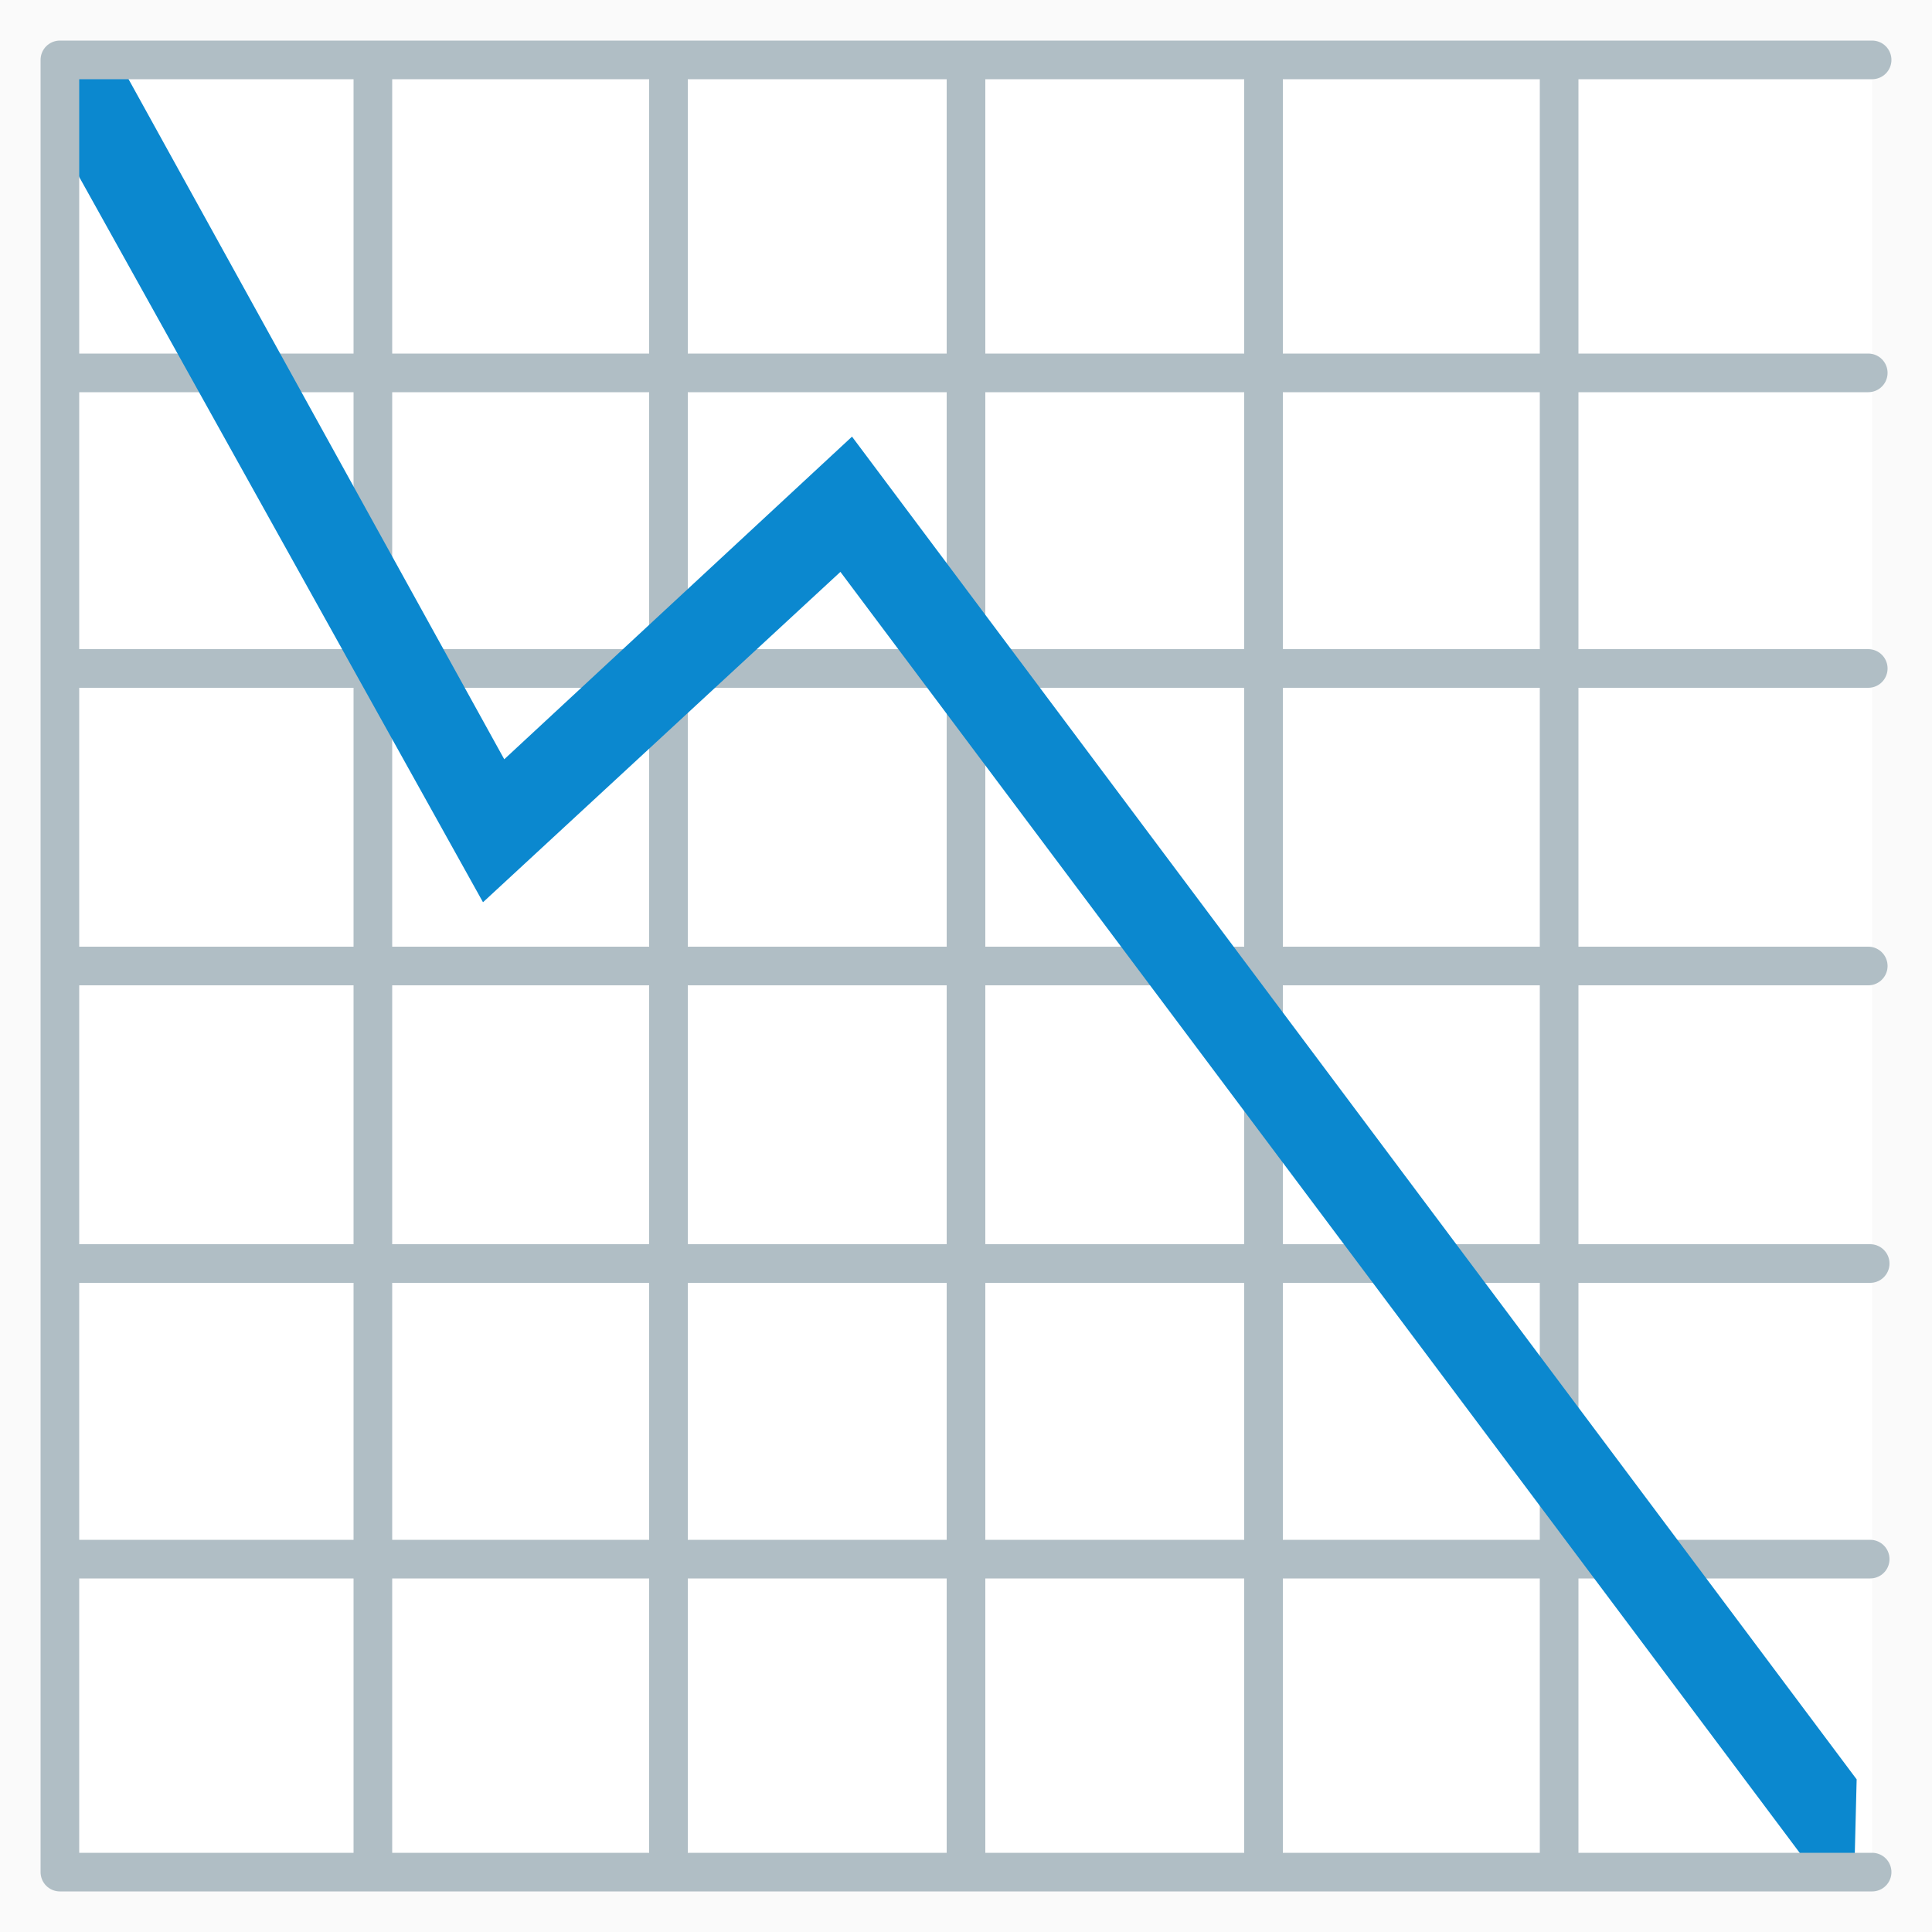
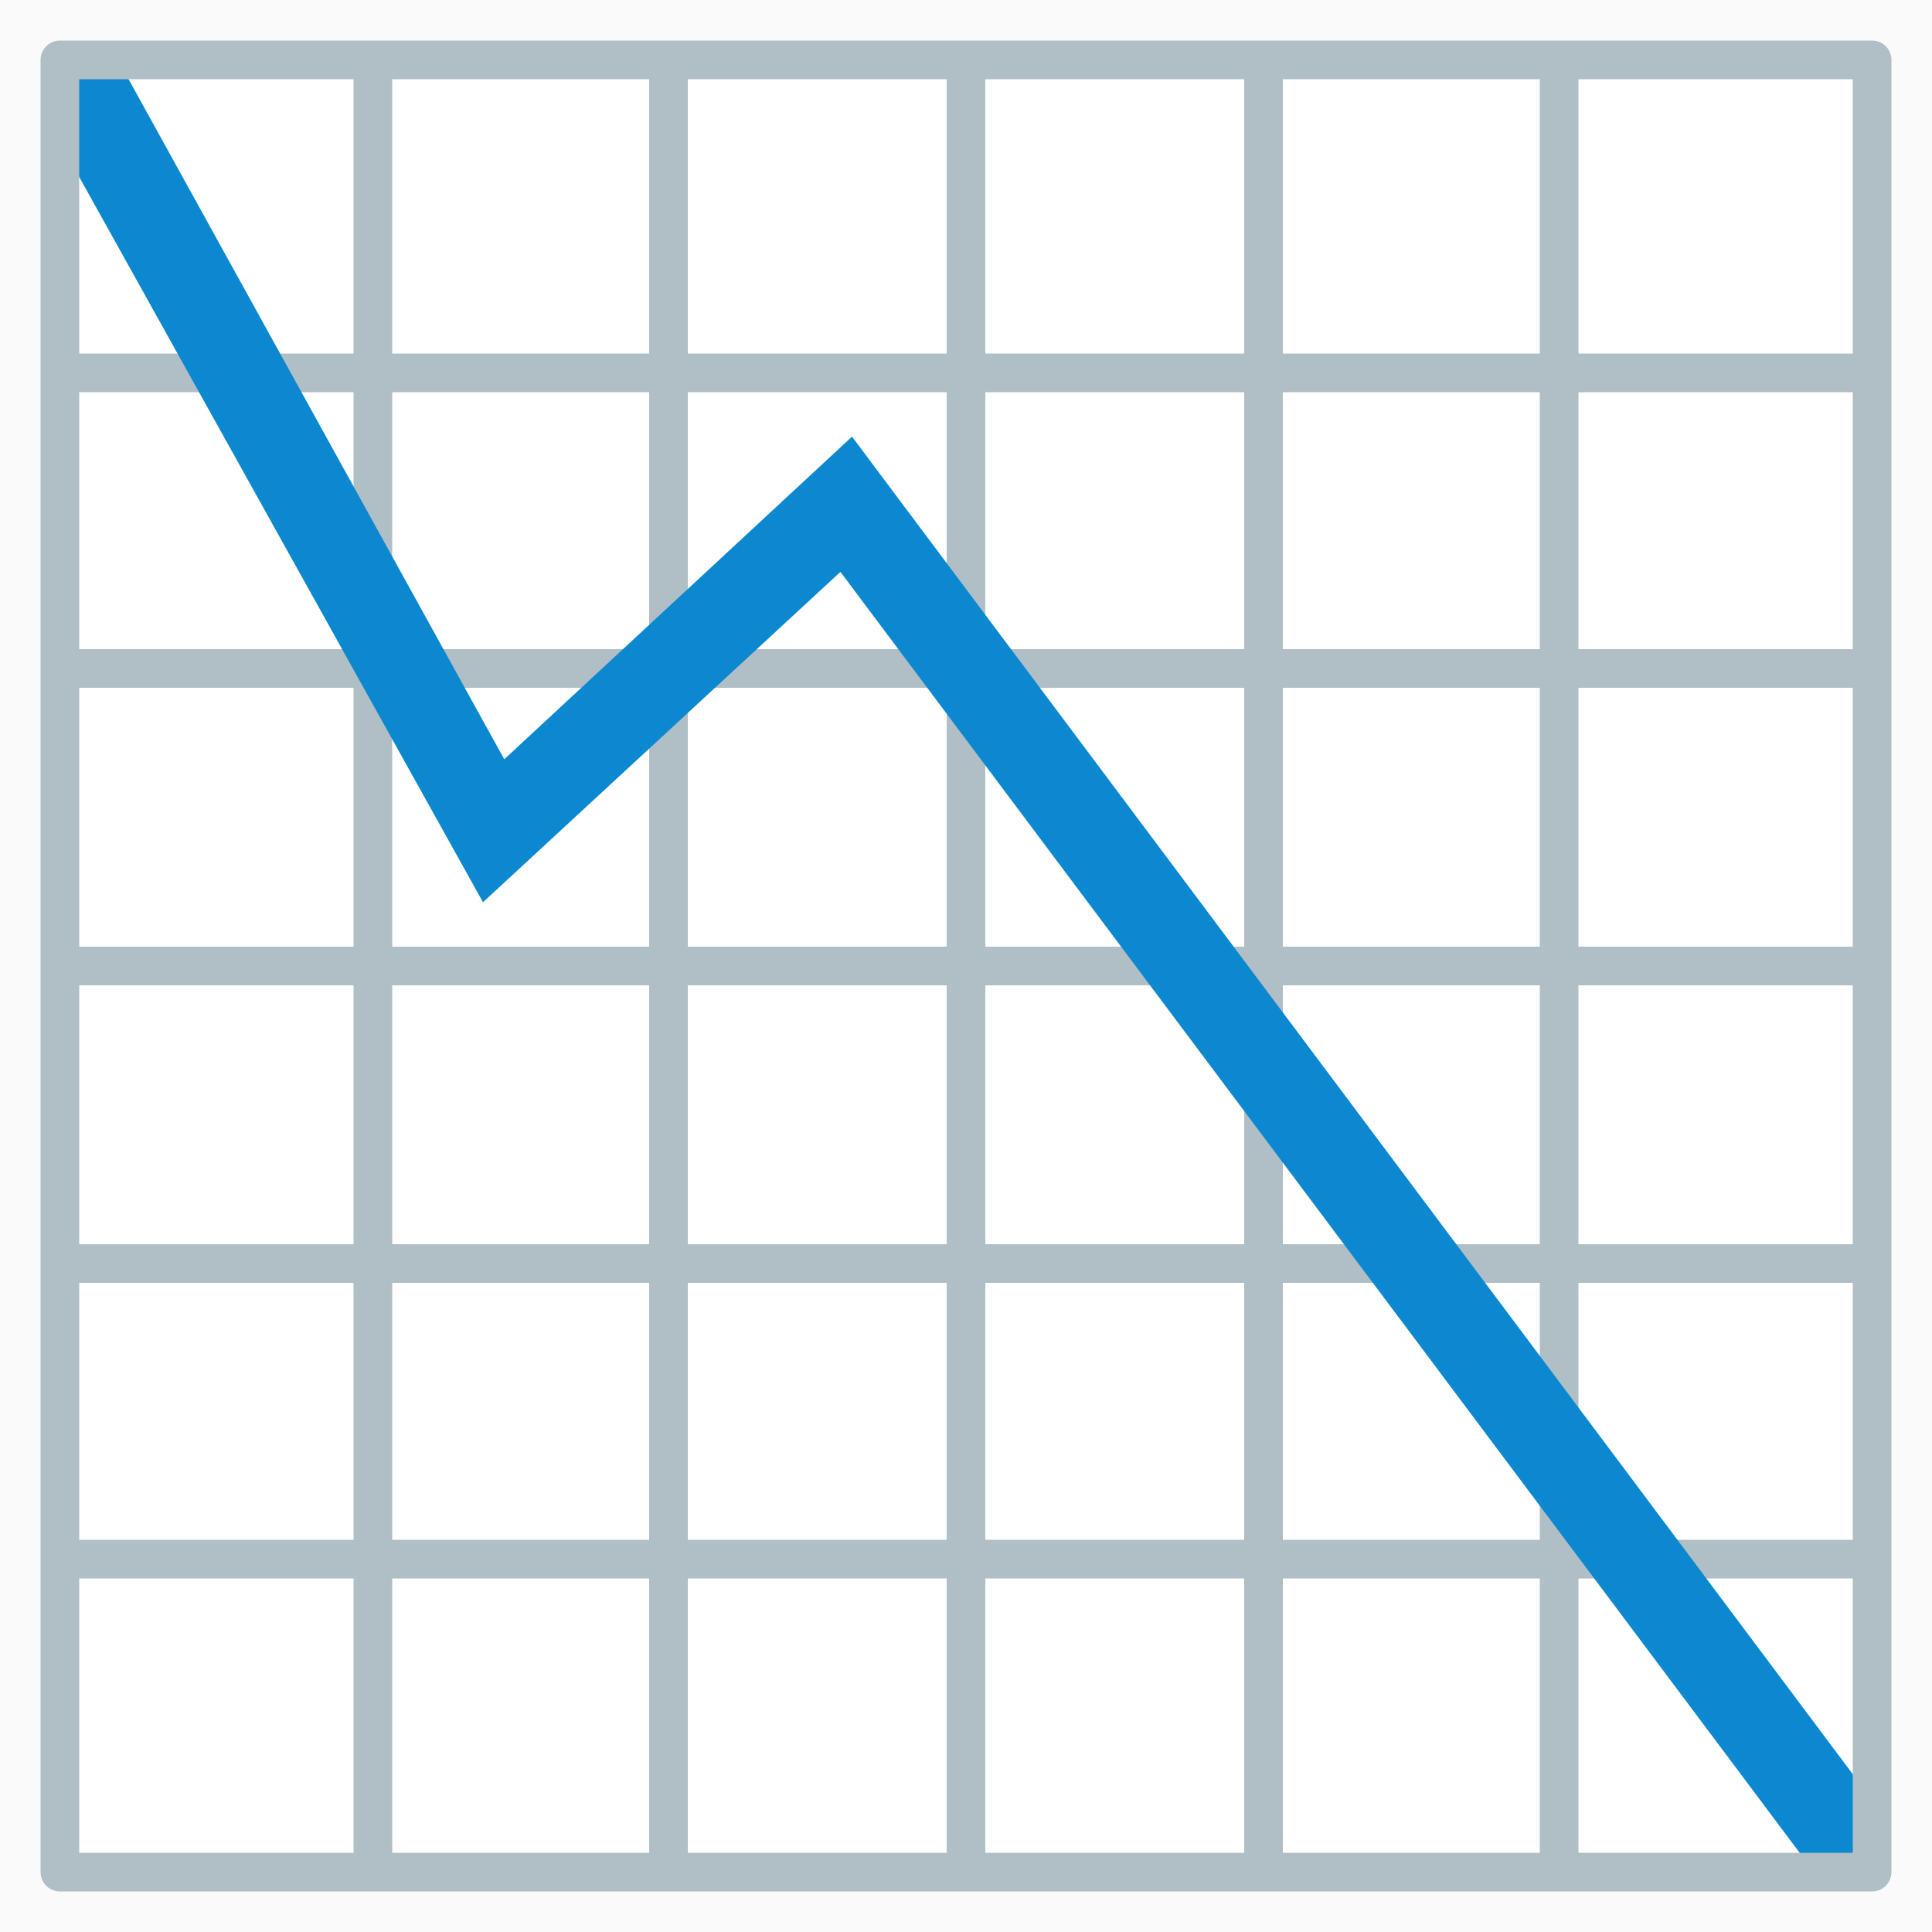
<svg xmlns="http://www.w3.org/2000/svg" viewBox="0 0 100 100" width="200" height="200">
  <rect width="100" height="100" fill="#fafafa" />
  <rect x="3.1" y="3.1" width="93.8" height="93.8" fill="#FFFFFF" />
  <polyline points="19.3,3.3 19.3,96.7" fill="none" stroke="#B0BEC5" stroke-width="2" stroke-linecap="round" stroke-linejoin="round" />
  <polyline points="34.6,3.3 34.6,96.7" fill="none" stroke="#B0BEC5" stroke-width="2" stroke-linecap="round" stroke-linejoin="round" />
  <polyline points="50,3.3 50,96.7" fill="none" stroke="#B0BEC5" stroke-width="2" stroke-linecap="round" stroke-linejoin="round" />
  <polyline points="65.4,3.3 65.4,96.7" fill="none" stroke="#B0BEC5" stroke-width="2" stroke-linecap="round" stroke-linejoin="round" />
  <polyline points="80.7,3.3 80.7,96.7" fill="none" stroke="#B0BEC5" stroke-width="2" stroke-linecap="round" stroke-linejoin="round" />
  <polyline points="96.7,19.3 3.2,19.3" fill="none" stroke="#B0BEC5" stroke-width="2" stroke-linecap="round" stroke-linejoin="round" />
  <polyline points="96.7,34.6 3.3,34.6" fill="none" stroke="#B0BEC5" stroke-width="2" stroke-linecap="round" stroke-linejoin="round" />
  <polyline points="96.7,50 3.3,50" fill="none" stroke="#B0BEC5" stroke-width="2" stroke-linecap="round" stroke-linejoin="round" />
  <polyline points="96.8,65.4 3.3,65.4" fill="none" stroke="#B0BEC5" stroke-width="2" stroke-linecap="round" stroke-linejoin="round" />
  <polyline points="96.8,80.7 3.3,80.7" fill="none" stroke="#B0BEC5" stroke-width="2" stroke-linecap="round" stroke-linejoin="round" />
  <polygon points="4,4 3.9,8.8 25,46.7 43.5,29.6 93.3,96.1 96,96.1 96.1,92.1 44.1,22.6 26.1,39.3 6.6,4" fill="#0B88CF" />
-   <polyline points="96.9,3.1 3.1,3.1 3.1,96.9 96.9,96.9" fill="none" stroke="#B0BEC5" stroke-width="2" stroke-linecap="round" stroke-linejoin="round" />
+   <polyline points="96.9,3.1 3.1,3.1 3.1,96.9 96.9,96.9 96.9,3.1" fill="none" stroke="#B0BEC5" stroke-width="2" stroke-linecap="round" stroke-linejoin="round" />
</svg>
